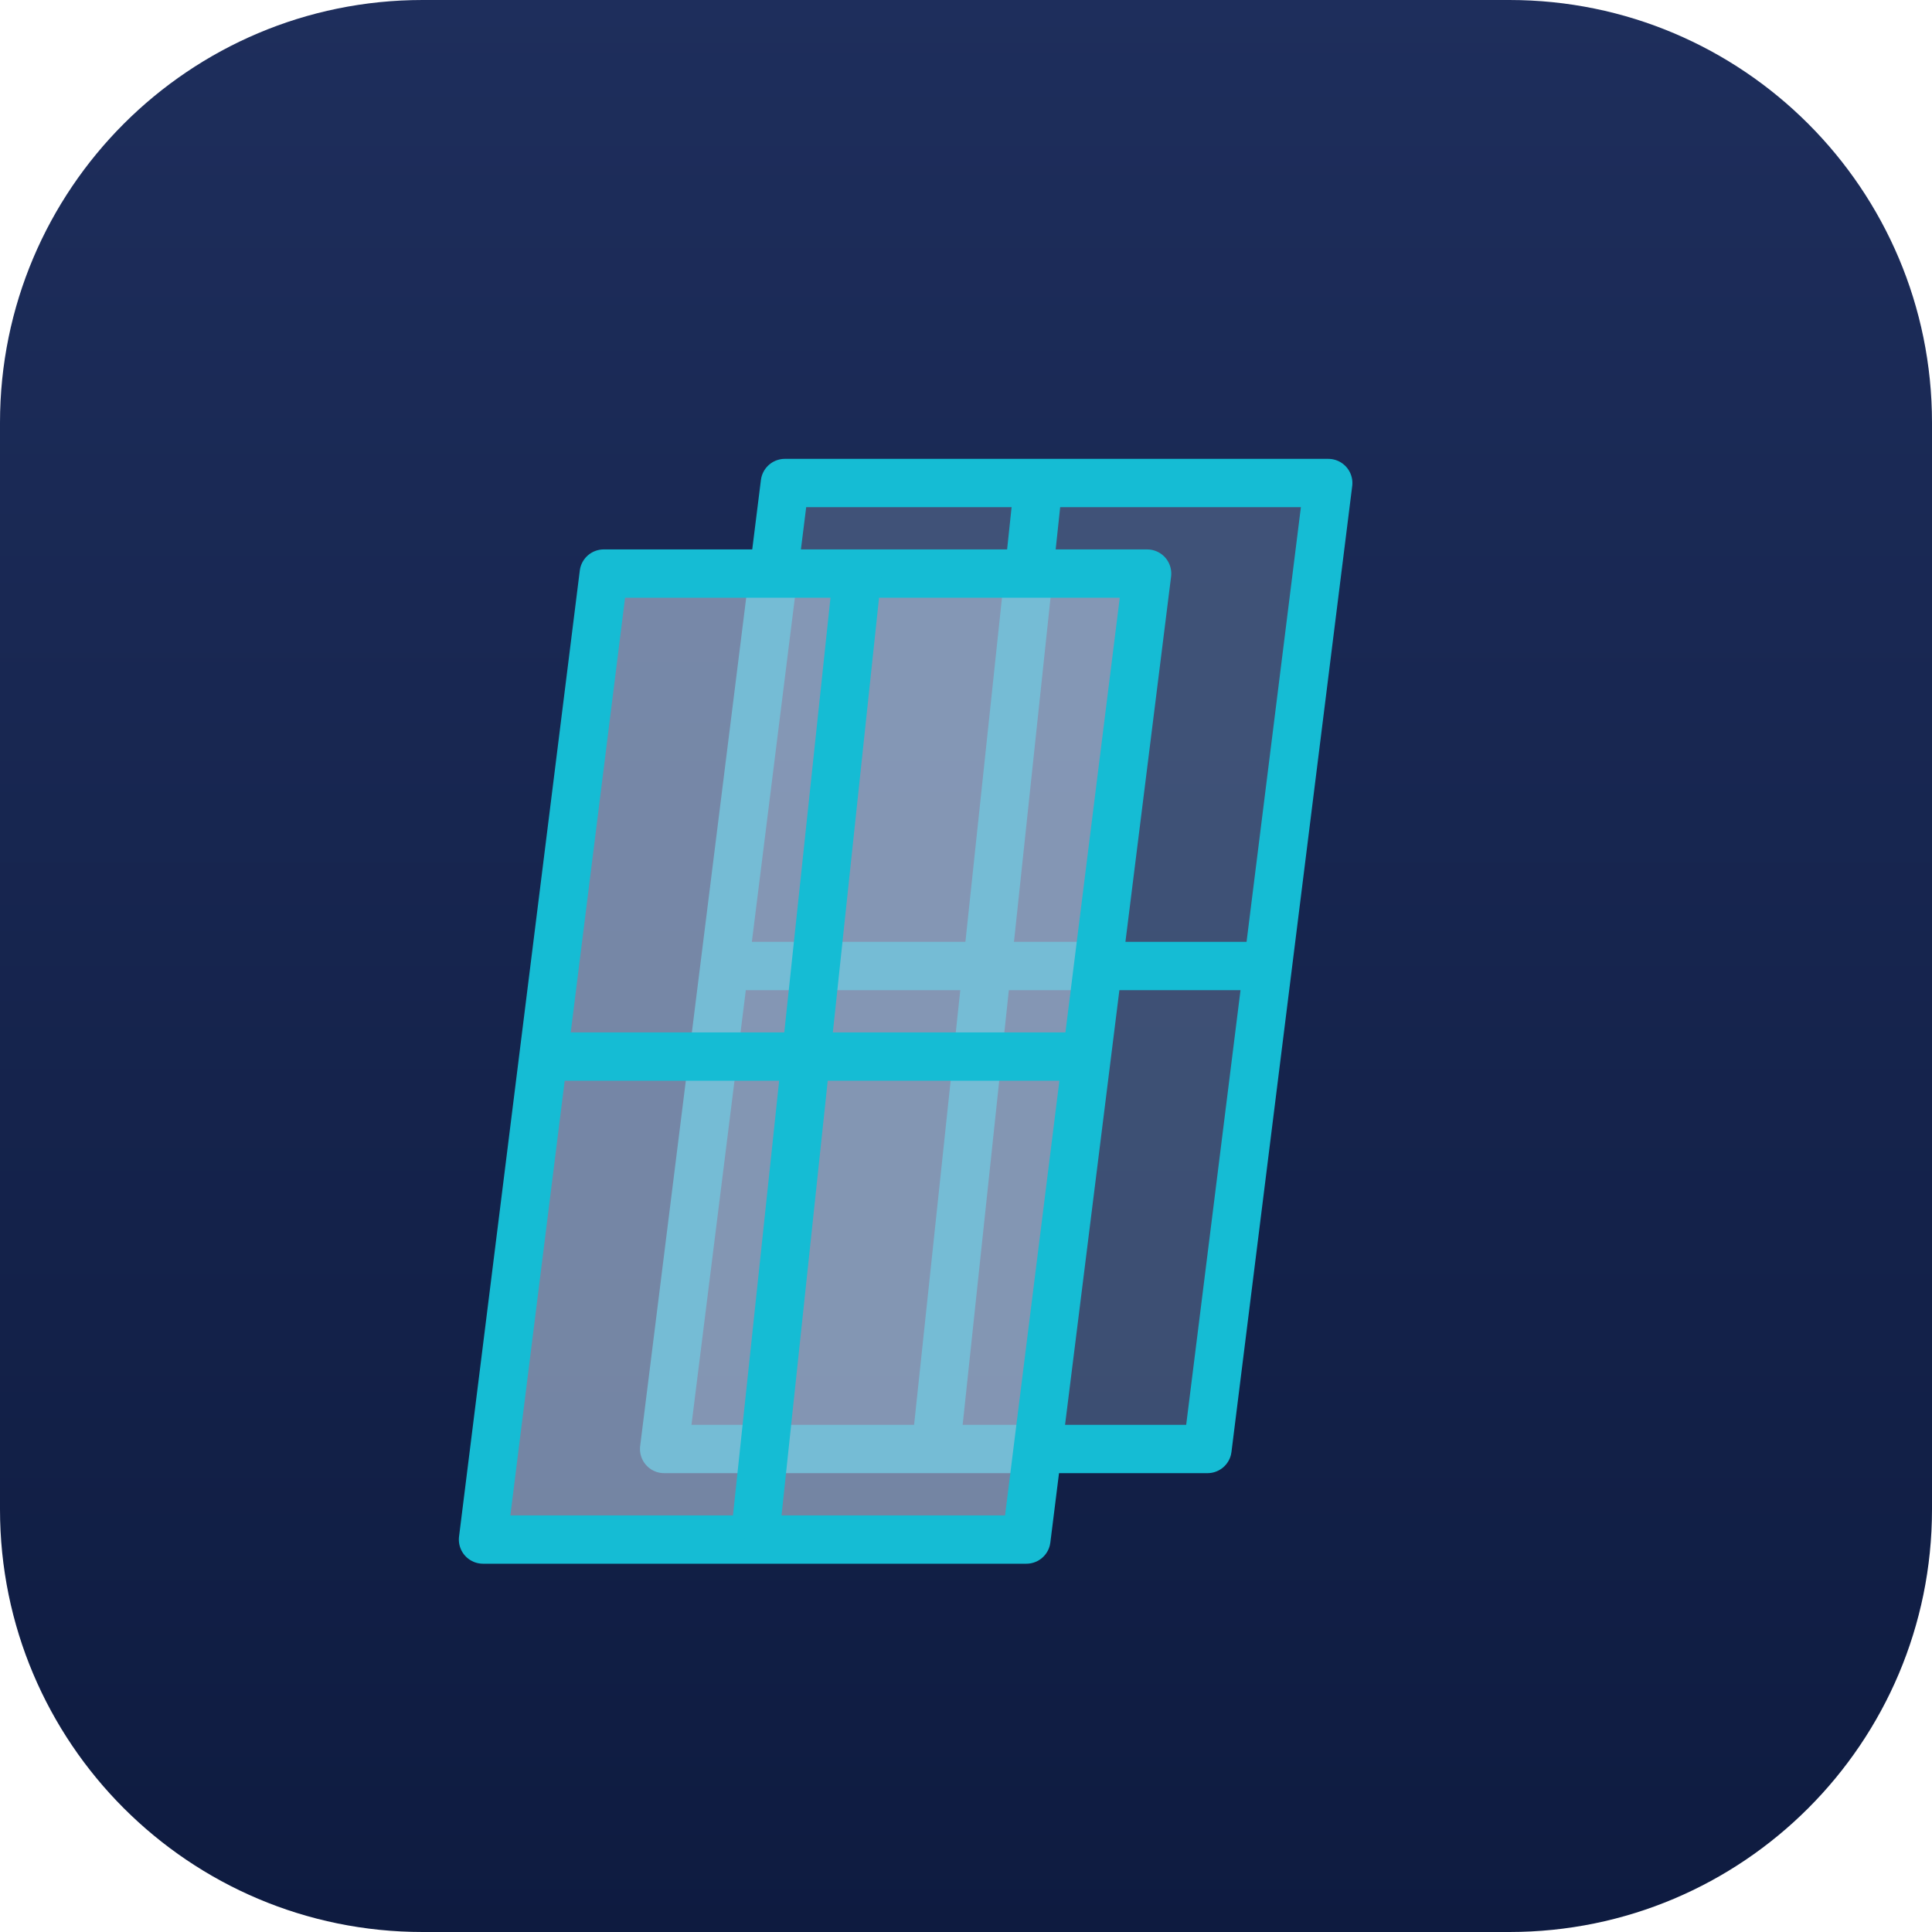
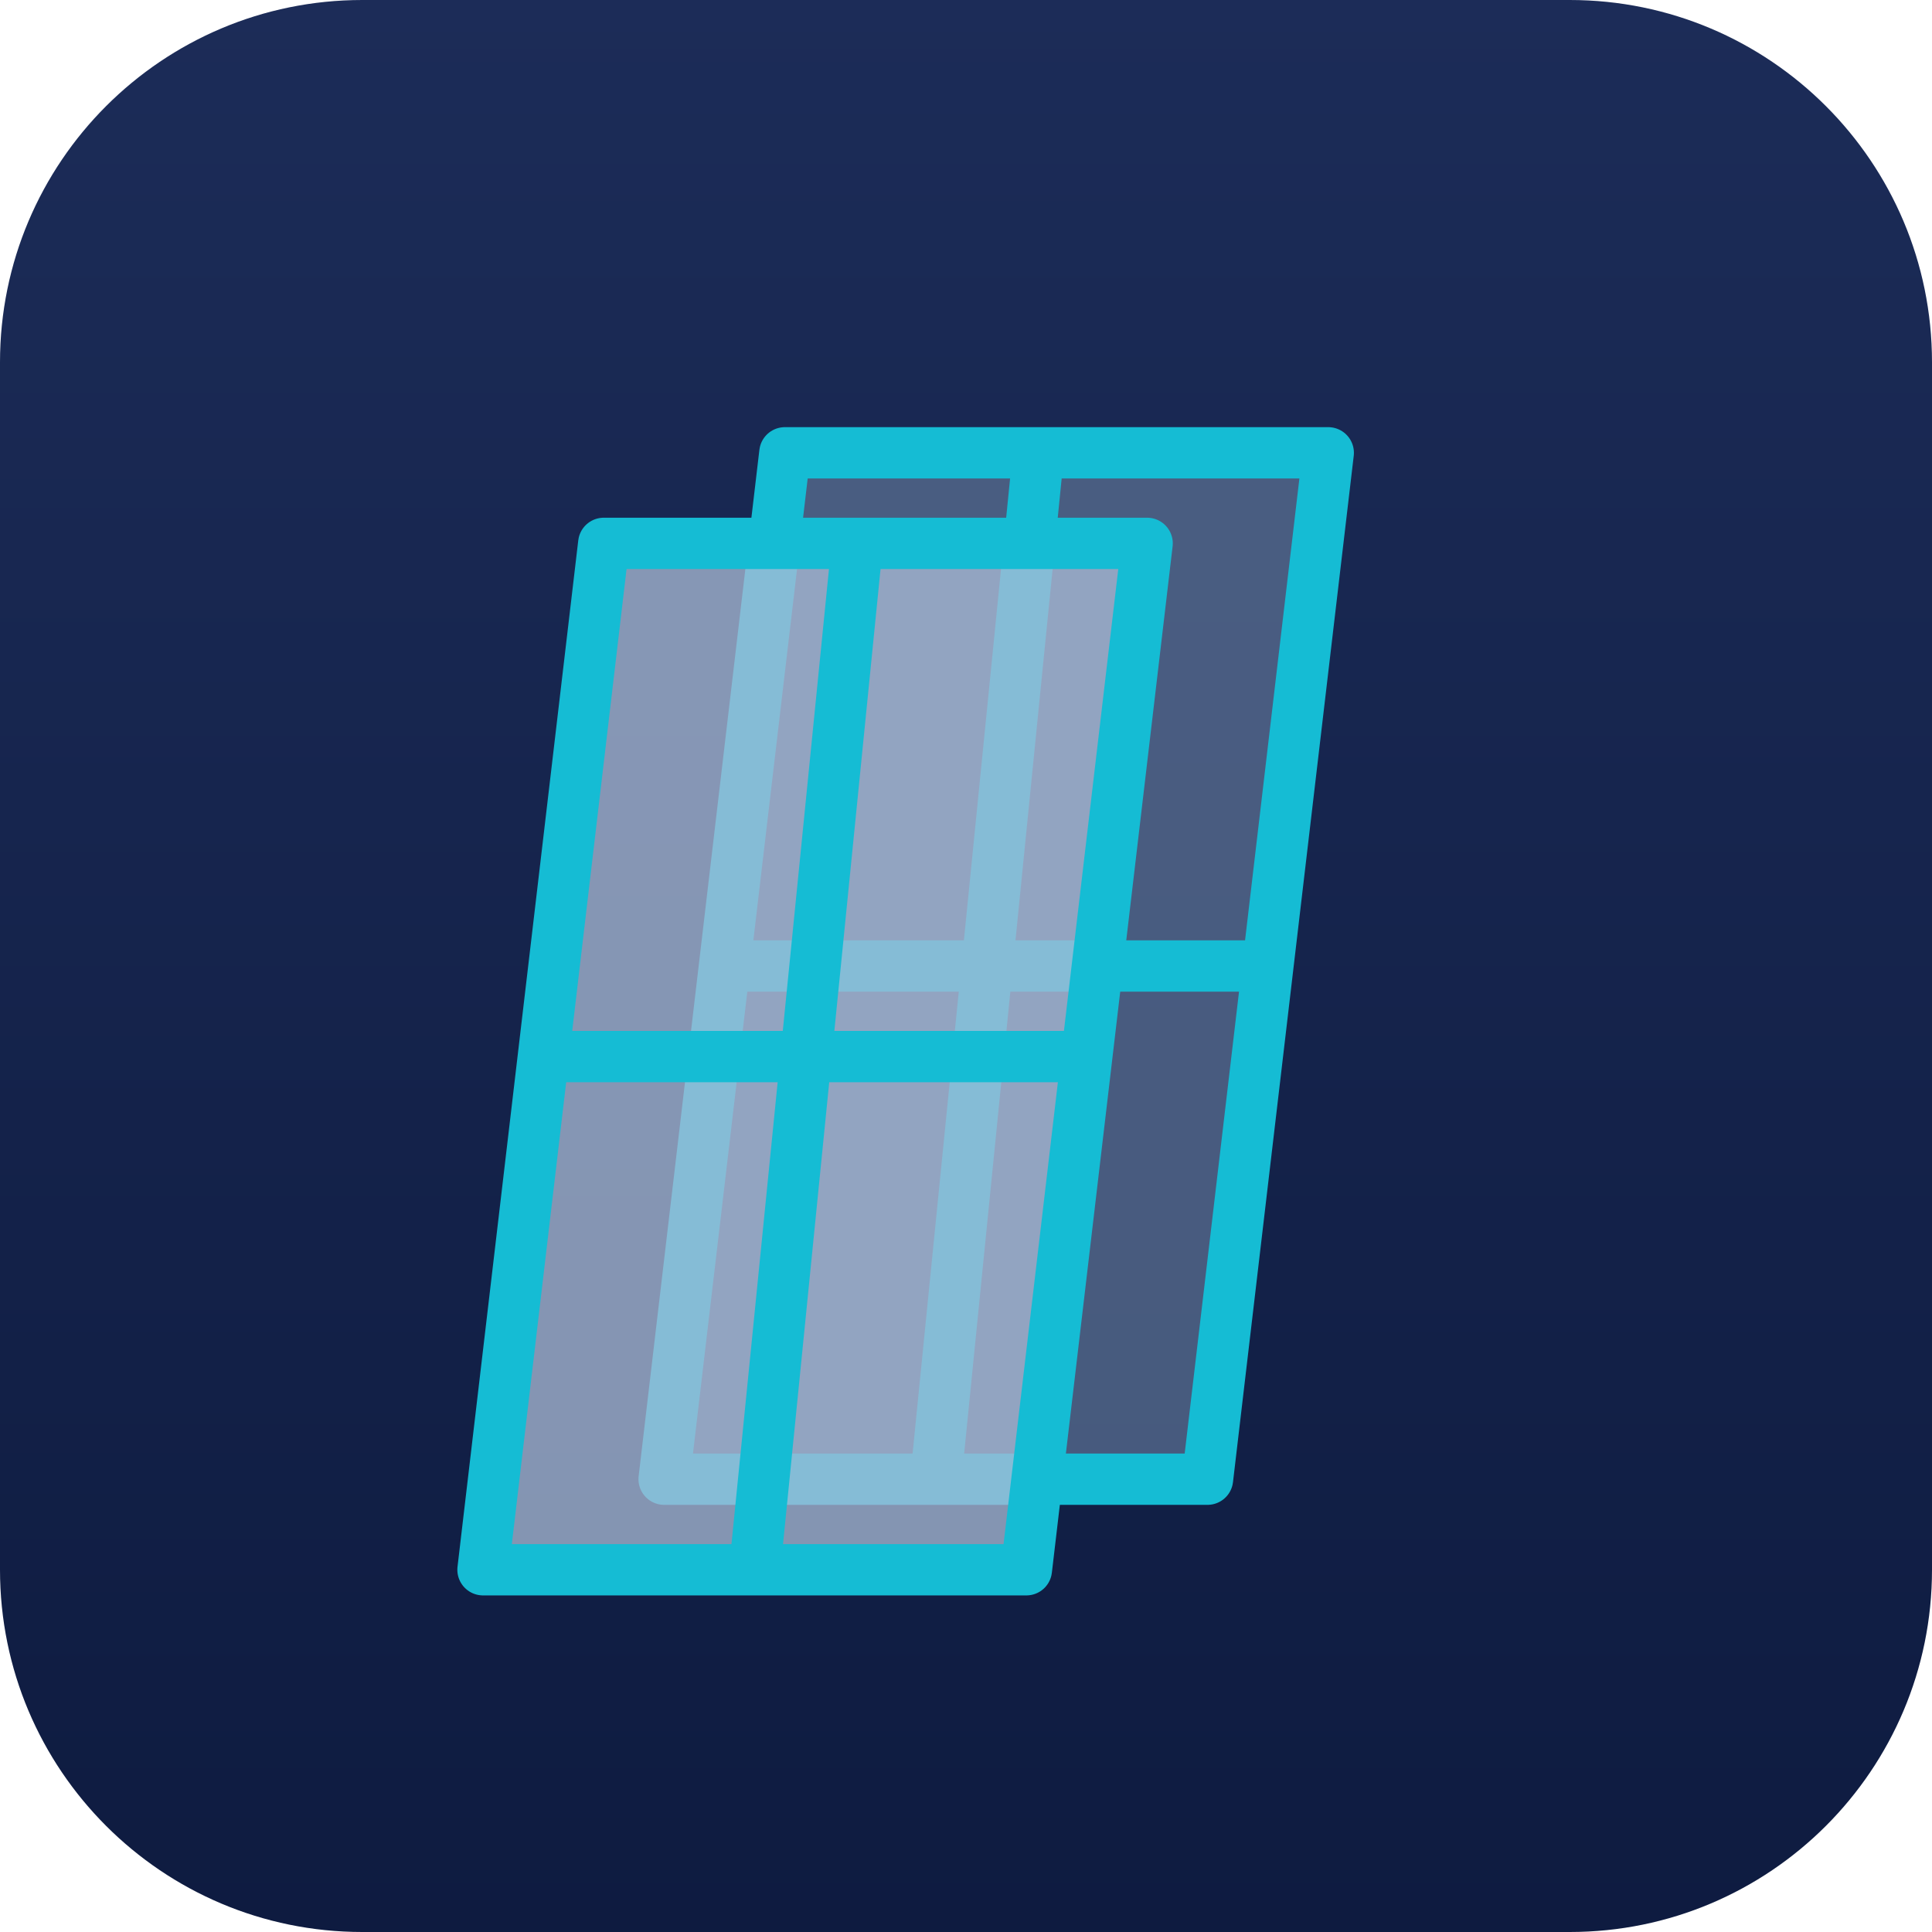
<svg xmlns="http://www.w3.org/2000/svg" viewBox="0 0 64 64">
  <defs>
    <linearGradient id="g" x1="0" y1="0" x2="0" y2="1">
-       <stop offset="0" stop-color="#1e2e5c" />
+       <stop offset="0" stop-color="#1c2c58" />
      <stop offset="1" stop-color="#0e1b40" />
    </linearGradient>
  </defs>
-   <rect width="64" height="64" rx="14" fill="url(#g)" />
-   <g fill="none" stroke="#15bcd4" stroke-width="1.6" stroke-linejoin="round">
-     <polygon points="26,16 44,16 40,48 22,48" fill="#5f7496" fill-opacity="0.55" />
-     <line x1="34.4" y1="16" x2="31" y2="48" />
+   <rect width="64" height="64" rx="12" fill="url(#g)" />
+   <g fill="none" stroke="#15bcd4" stroke-width="1.7" stroke-linejoin="round">
+     <polygon points="26,15 44,15 40,49 22,49" fill="#5f7496" fill-opacity="0.7" />
+     <line x1="34.4" y1="15" x2="31" y2="49" />
    <line x1="24.2" y1="32" x2="42" y2="32" />
-     <polygon points="20,19 38,19 34,51 16,51" fill="#aabcd6" fill-opacity="0.65" />
-     <line x1="28.4" y1="19" x2="25" y2="51" />
+     <polygon points="20,18 38,18 34,52 16,52" fill="#aabcd6" fill-opacity="0.75" />
+     <line x1="28.4" y1="18" x2="25" y2="52" />
    <line x1="18.2" y1="35" x2="36" y2="35" />
  </g>
</svg>
